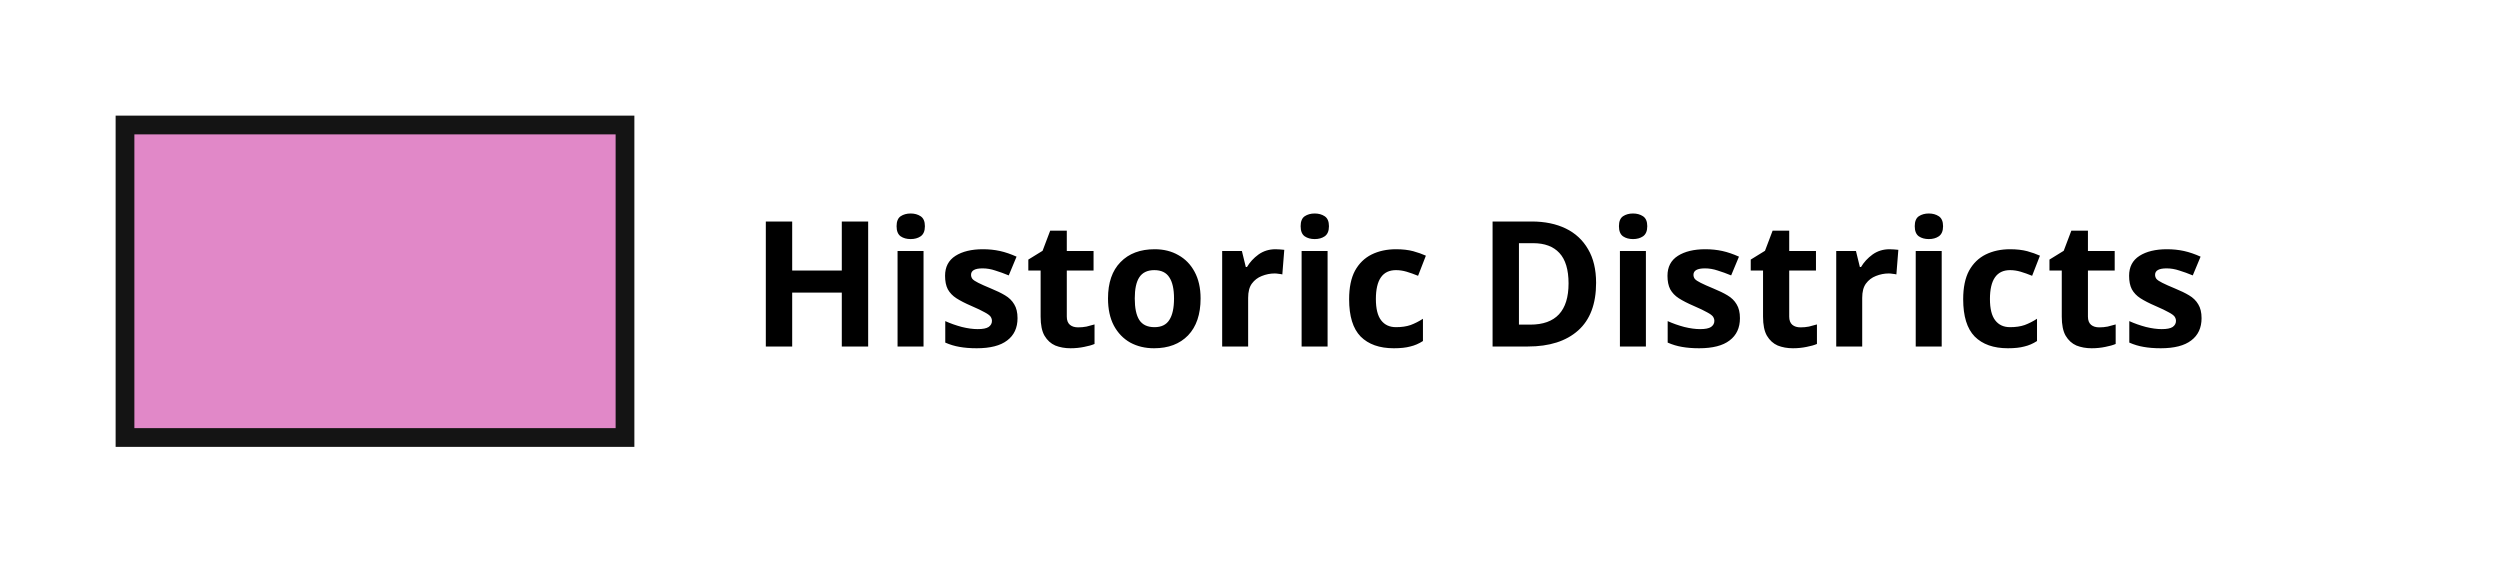
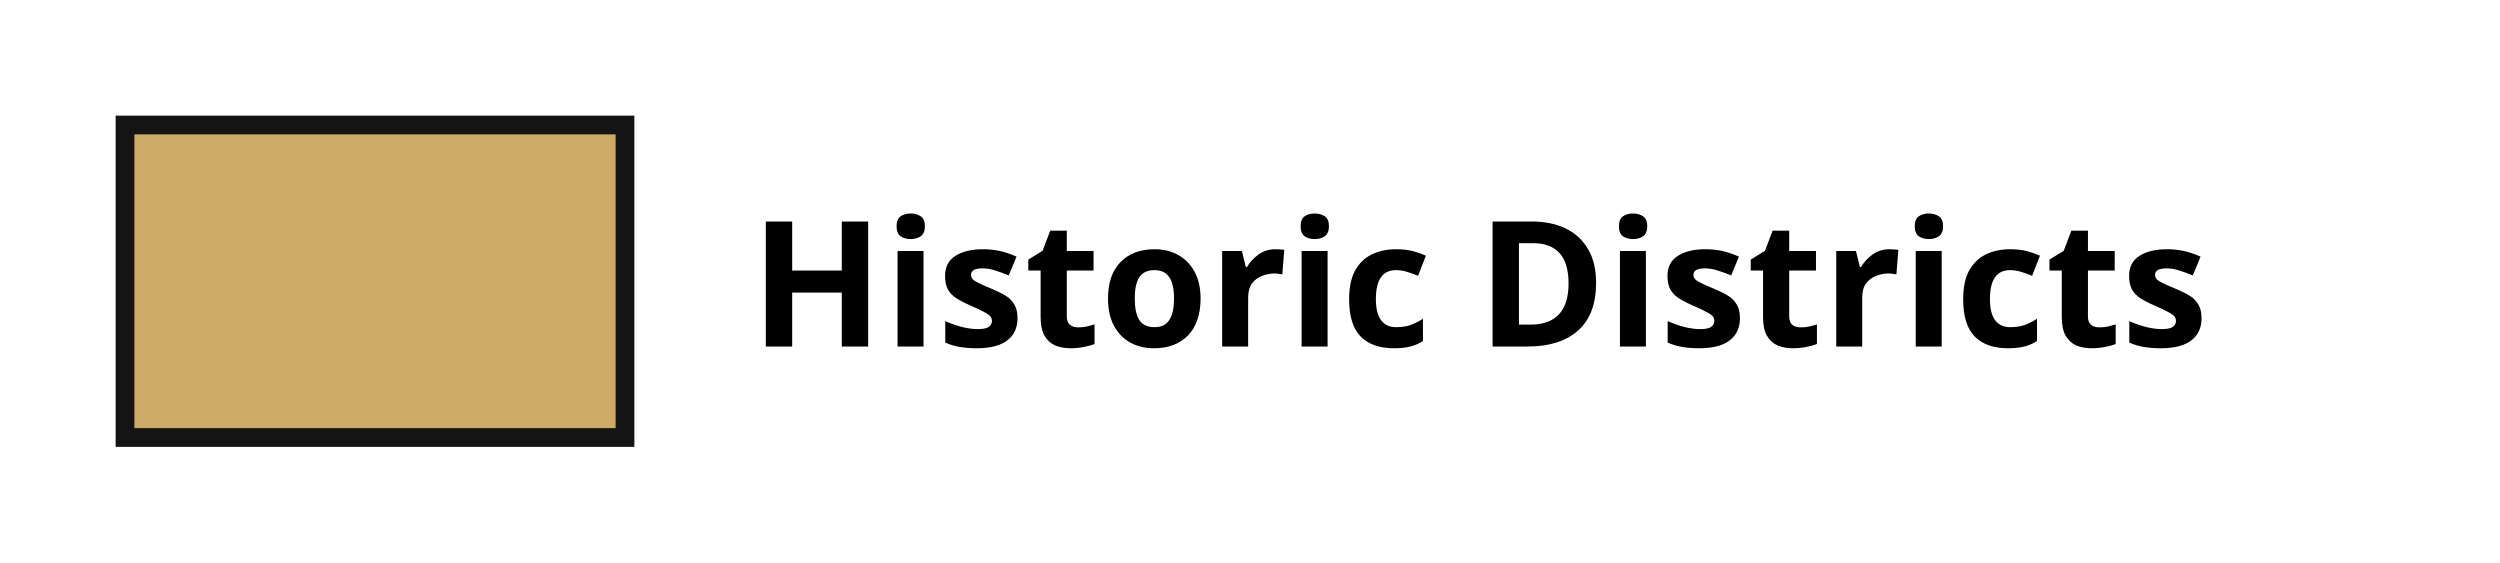
<svg xmlns="http://www.w3.org/2000/svg" width="200" height="45" id="svg2" version="1.1">
  <defs id="defs4" />
  <g id="layer1" transform="translate(0,-1007.362)">
    <text xml:space="preserve" style="font-size:14px;font-style:normal;font-variant:normal;font-weight:bold;font-stretch:normal;text-align:start;line-height:125%;letter-spacing:0px;word-spacing:0px;writing-mode:lr-tb;text-anchor:start;fill:#000000;fill-opacity:1;stroke:none;font-family:Sans;-inkscape-font-specification:Sans Bold" x="60" y="1035.081" id="text2987">
      <tspan x="60" y="1035.081" id="tspan2991">Historic Districts </tspan>
    </text>
-     <rect style="fill:#e188c8;fill-opacity:1;stroke:#141414;stroke-width:1.5;stroke-miterlimit:4;stroke-opacity:1;stroke-dasharray:none" id="rect2997" width="40" height="25" x="10" y="10" transform="translate(0,1007.362)" />
+     <rect style="fill:#cdaa66;fill-opacity:1;stroke:#141414;stroke-width:1.5;stroke-miterlimit:4;stroke-opacity:1;stroke-dasharray:none" id="rect2997" width="40" height="25" x="10" y="10" transform="translate(0,1007.362)" />
  </g>
</svg>
